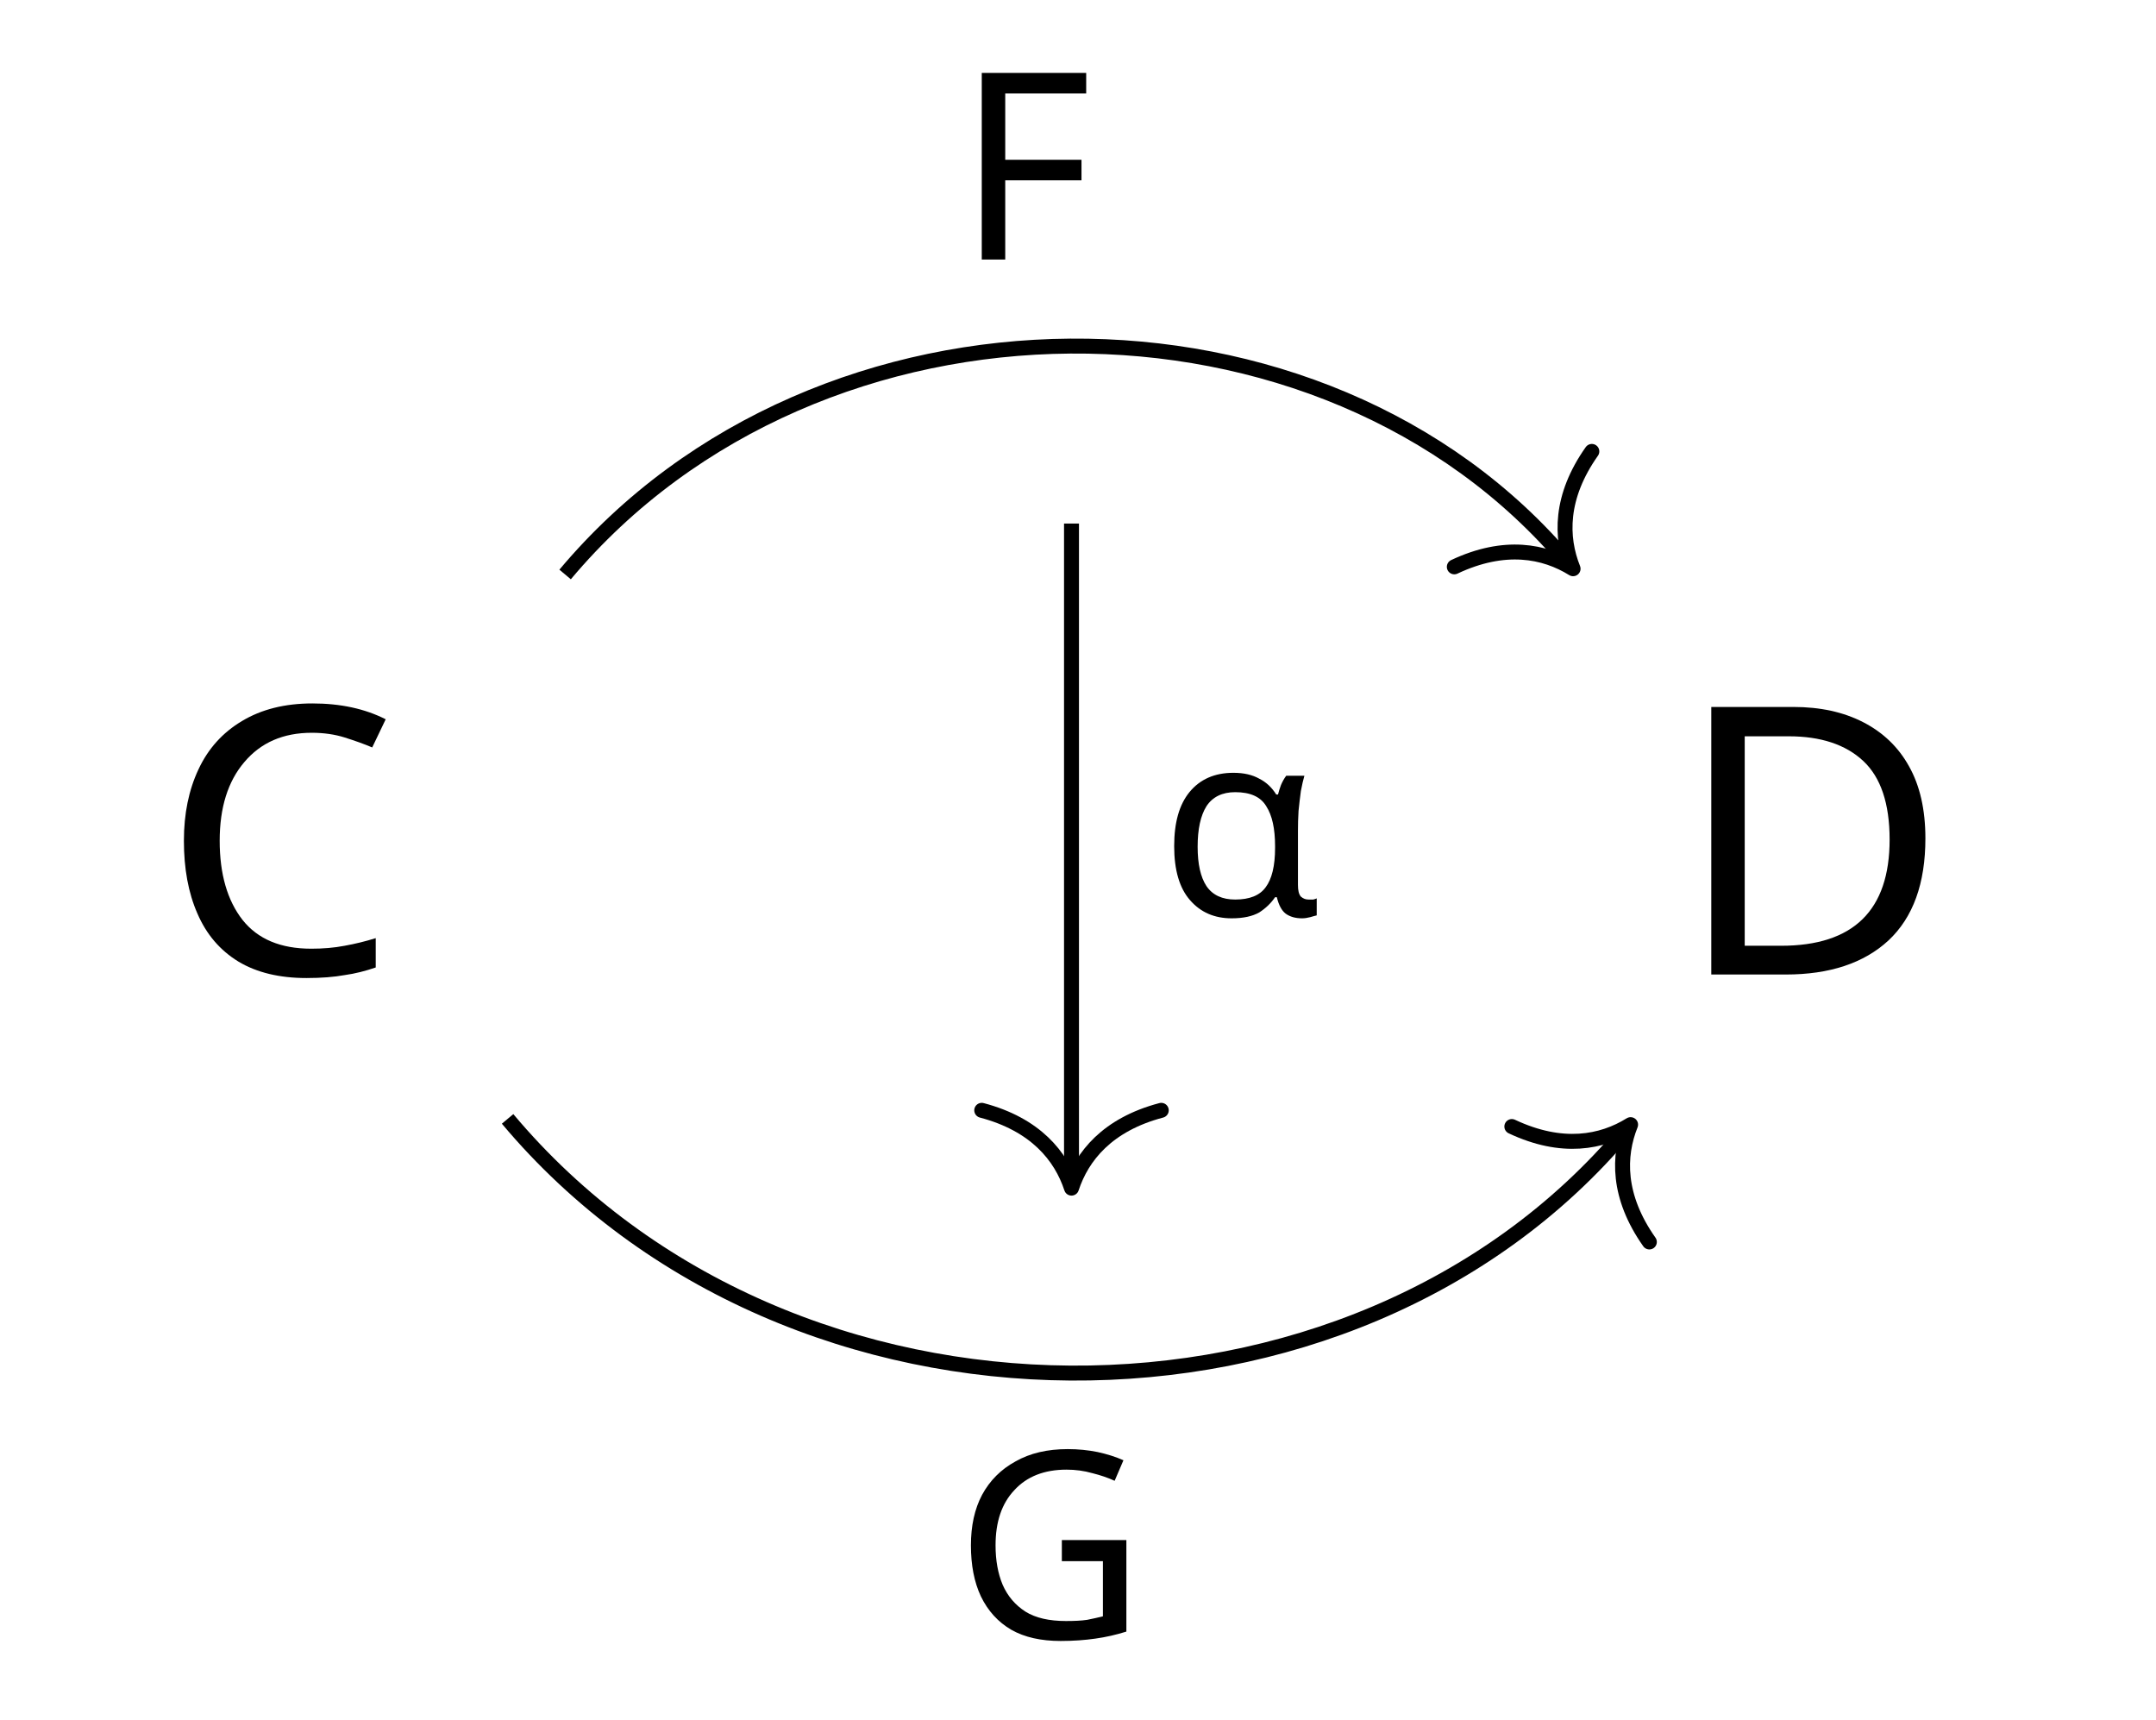
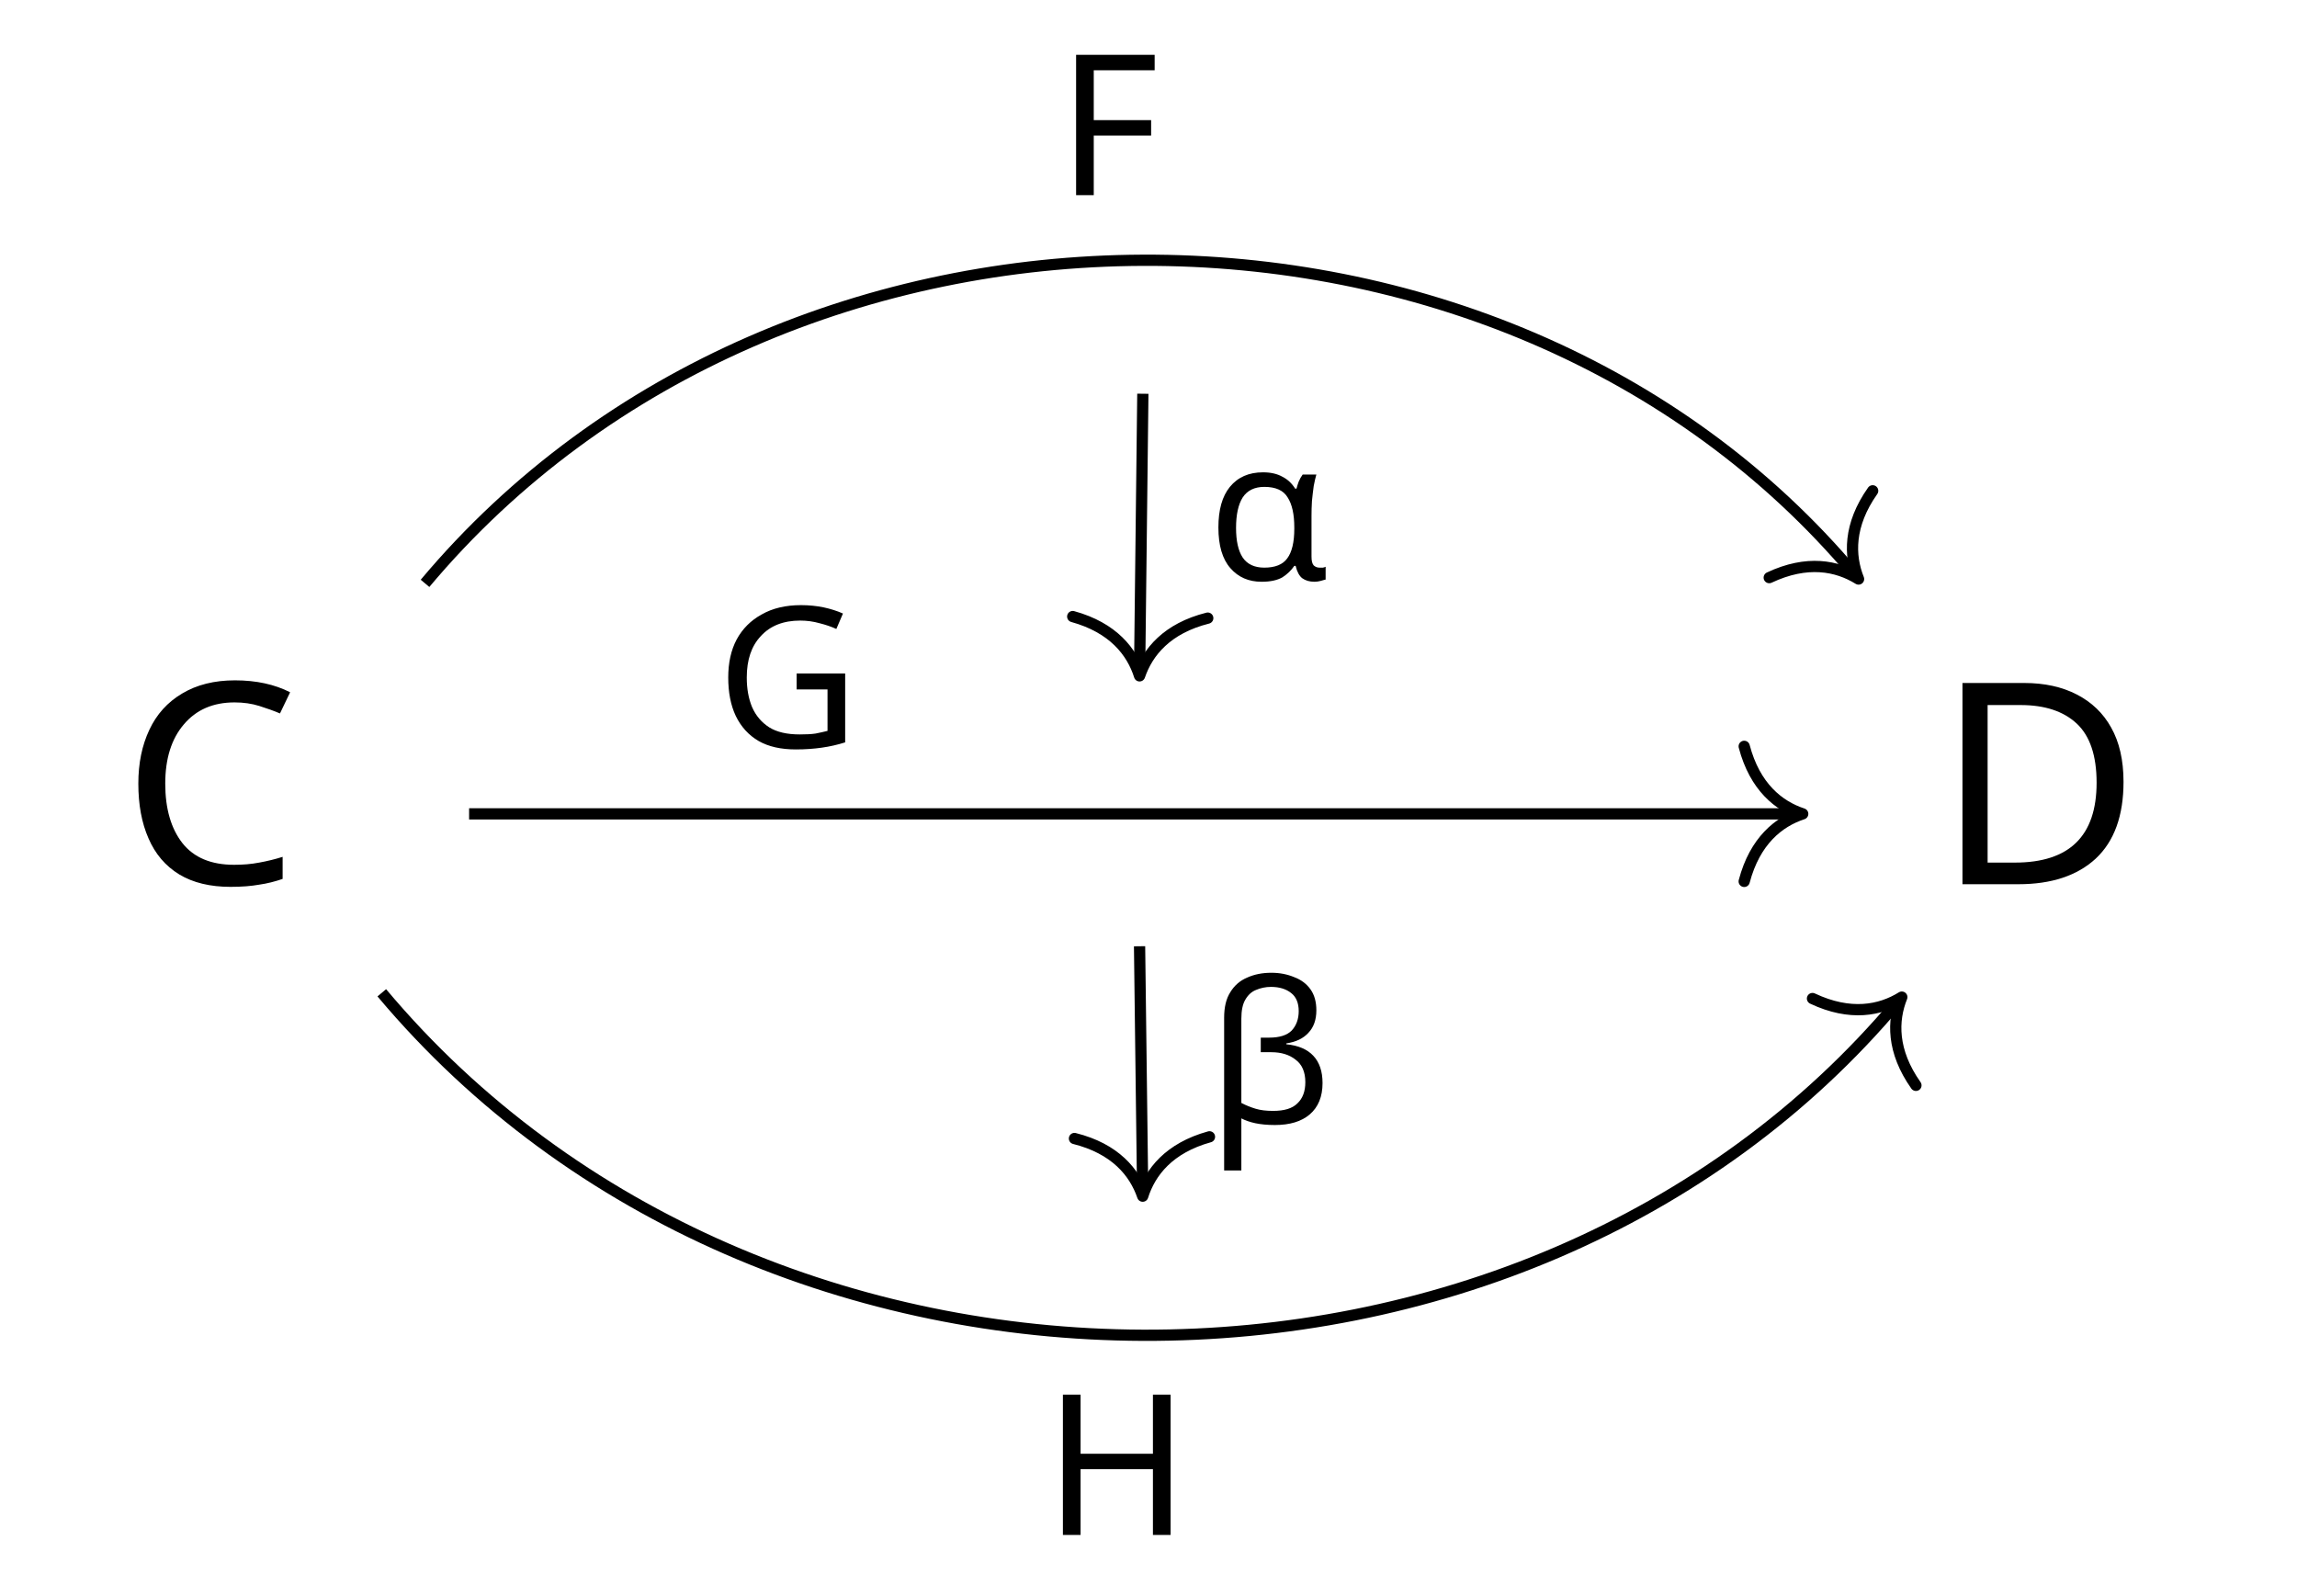
- <svg xmlns="http://www.w3.org/2000/svg" version="1.1" id="svg2" width="76.568" height="61.041" viewBox="0 0 76.568 61.041">
+ <svg xmlns="http://www.w3.org/2000/svg" version="1.1" id="svg2" width="108.449" height="75.328" viewBox="0 0 108.449 75.328">
  <defs id="defs6" />
-   <g id="g8" transform="matrix(1.333333,0,0,-1.333333,0,61.04133)">
-     <g id="g10" transform="translate(28.713,23.234)">
+   <g id="g8" transform="matrix(1.333333,0,0,-1.333333,0,75.328)">
+     <g id="g10" transform="translate(40.668,28.591)">
      <g id="g12">
        <g id="g14">
          <g id="g16">
-             <g id="g18" transform="translate(-28.713,-3.404)">
+             <g id="g18" transform="translate(-40.668,-3.404)">
              <g id="g20" transform="translate(8.206)">
                <g id="g22">
                  <g id="g24">
                    <g id="g26" transform="translate(-3.917)">
                      <g id="g28">
-                         <g id="g30" transform="translate(-4.289,-19.83)">
-                           <text xml:space="preserve" transform="matrix(1,0,0,-1,4.289,19.83)" style="font-variant:normal;font-weight:normal;font-size:9.963px;font-family:CMMI10;-inkscape-font-specification:CMMI10;writing-mode:lr-tb;fill:#000000;fill-opacity:1;fill-rule:nonzero;stroke:none" id="text34">
+                         <g id="g30" transform="translate(-4.289,-25.187)">
+                           <text xml:space="preserve" transform="matrix(1,0,0,-1,4.289,25.187)" style="font-variant:normal;font-weight:normal;font-size:9.963px;font-family:CMMI10;-inkscape-font-specification:CMMI10;writing-mode:lr-tb;fill:#000000;fill-opacity:1;fill-rule:nonzero;stroke:none" id="text34">
                            <tspan x="0" y="0" id="tspan32">C</tspan>
                          </text>
-                           <g id="g36" transform="translate(4.289,19.83)" />
+                           <g id="g36" transform="translate(4.289,25.187)" />
                        </g>
                      </g>
                      <g id="g38" transform="translate(3.917)" />
                    </g>
                  </g>
                </g>
-                 <g id="g40" transform="translate(40.668)">
-                   <g id="g42">
-                     <g id="g44">
-                       <g id="g46" transform="translate(-4.262)">
-                         <g id="g48">
-                           <g id="g50" transform="translate(-44.612,-19.83)">
-                             <text xml:space="preserve" transform="matrix(1,0,0,-1,44.612,19.83)" style="font-variant:normal;font-weight:normal;font-size:9.963px;font-family:CMMI10;-inkscape-font-specification:CMMI10;writing-mode:lr-tb;fill:#000000;fill-opacity:1;fill-rule:nonzero;stroke:none" id="text54">
-                               <tspan x="0" y="0" id="tspan52">D</tspan>
-                             </text>
-                             <g id="g56" transform="translate(44.612,19.83)" />
+                 <g id="g40" transform="translate(32.116)">
+                   <g id="g42" />
+                   <g id="g44" transform="translate(32.463)">
+                     <g id="g46">
+                       <g id="g48">
+                         <g id="g50" transform="translate(-4.263)">
+                           <g id="g52">
+                             <g id="g54" transform="translate(-68.522,-25.187)">
+                               <text xml:space="preserve" transform="matrix(1,0,0,-1,68.522,25.187)" style="font-variant:normal;font-weight:normal;font-size:9.963px;font-family:CMMI10;-inkscape-font-specification:CMMI10;writing-mode:lr-tb;fill:#000000;fill-opacity:1;fill-rule:nonzero;stroke:none" id="text58">
+                                 <tspan x="0" y="0" id="tspan56">D</tspan>
+                               </text>
+                               <g id="g60" transform="translate(68.522,25.187)" />
+                             </g>
                          </g>
+                           <g id="g62" transform="translate(4.263)" />
                        </g>
-                         <g id="g58" transform="translate(4.262)" />
                      </g>
                    </g>
+                     <g id="g64" transform="translate(-72.785)" />
                  </g>
-                   <g id="g60" transform="translate(-48.874)" />
                </g>
              </g>
-               <g id="g62" transform="translate(28.713,3.404)" />
+               <g id="g66" transform="translate(40.668,3.404)" />
            </g>
          </g>
-           <g id="g64">
-             <path d="m -13.661,7.249 c 6.762,8.058 20.214,8.058 26.719,0.305" style="fill:none;stroke:#000000;stroke-width:0.398;stroke-linecap:butt;stroke-linejoin:miter;stroke-miterlimit:10;stroke-dasharray:none;stroke-opacity:1" id="path66" />
-             <g id="g68" transform="matrix(0.64278,-0.76602,0.76602,0.64278,13.1867,7.40192)">
-               <g id="g70">
-                 <path d="M -2.072,2.391 C -1.694,0.956 -0.85,0.279 0,0 -0.85,-0.279 -1.694,-0.956 -2.072,-2.391" style="fill:none;stroke:#000000;stroke-width:0.398;stroke-linecap:round;stroke-linejoin:round;stroke-miterlimit:10;stroke-dasharray:none;stroke-opacity:1" id="path72" />
+           <g id="g68">
+             <path d="M -25.618,7.249 C -12.861,22.452 12.515,22.452 25.016,7.554" style="fill:none;stroke:#000000;stroke-width:0.398;stroke-linecap:butt;stroke-linejoin:miter;stroke-miterlimit:10;stroke-dasharray:none;stroke-opacity:1" id="path70" />
+             <g id="g72" transform="matrix(0.64278,-0.76602,0.76602,0.64278,25.14375,7.40192)">
+               <g id="g74">
+                 <path d="M -2.072,2.391 C -1.694,0.956 -0.85,0.279 0,0 -0.85,-0.279 -1.694,-0.956 -2.072,-2.391" style="fill:none;stroke:#000000;stroke-width:0.398;stroke-linecap:round;stroke-linejoin:round;stroke-miterlimit:10;stroke-dasharray:none;stroke-opacity:1" id="path76" />
              </g>
            </g>
-             <g id="g74">
-               <g id="g76" transform="translate(-0.173,10.949)">
-                 <g id="g78" />
-                 <g id="g80" transform="translate(0.173,-10.949)" />
+             <g id="g78">
+               <g id="g80" transform="translate(-3.235,20.995)">
+                 <g id="g82">
+                   <g id="g84" transform="translate(-37.433,-49.586)">
+                     <text xml:space="preserve" transform="matrix(1,0,0,-1,37.433,49.586)" style="font-variant:normal;font-weight:normal;font-size:6.974px;font-family:CMMI7;-inkscape-font-specification:CMMI7;writing-mode:lr-tb;fill:#000000;fill-opacity:1;fill-rule:nonzero;stroke:none" id="text88">
+                       <tspan x="0" y="0" id="tspan86">F</tspan>
+                     </text>
+                     <g id="g90" transform="translate(37.433,49.586)" />
+                   </g>
+                 </g>
+                 <g id="g92" transform="translate(3.235,-20.995)" />
              </g>
            </g>
-             <g id="g82">
-               <g id="g84" transform="translate(-3.235,15.636)">
-                 <g id="g86">
-                   <g id="g88" transform="translate(-25.478,-38.87)">
-                     <text xml:space="preserve" transform="matrix(1,0,0,-1,25.478,38.87)" style="font-variant:normal;font-weight:normal;font-size:6.974px;font-family:CMMI7;-inkscape-font-specification:CMMI7;writing-mode:lr-tb;fill:#000000;fill-opacity:1;fill-rule:nonzero;stroke:none" id="text92">
-                       <tspan x="0" y="0" id="tspan90">F</tspan>
-                     </text>
-                     <g id="g94" transform="translate(25.478,38.87)" />
-                   </g>
-                 </g>
-                 <g id="g96" transform="translate(3.235,-15.636)" />
+             <g id="g94">
+               <g id="g96" transform="translate(-0.173,16.307)">
+                 <g id="g98" />
+                 <g id="g100" transform="translate(0.173,-16.307)" />
              </g>
            </g>
          </g>
-           <g id="g98">
-             <path d="m -15.193,-7.249 c 7.53,-8.974 22.51,-8.974 29.783,-0.305" style="fill:none;stroke:#000000;stroke-width:0.398;stroke-linecap:butt;stroke-linejoin:miter;stroke-miterlimit:10;stroke-dasharray:none;stroke-opacity:1" id="path100" />
-             <g id="g102" transform="matrix(0.64279,0.766,-0.766,0.64279,14.71875,-7.4019)">
-               <g id="g104">
-                 <path d="M -2.072,2.391 C -1.694,0.956 -0.85,0.279 0,0 -0.85,-0.279 -1.694,-0.956 -2.072,-2.391" style="fill:none;stroke:#000000;stroke-width:0.398;stroke-linecap:round;stroke-linejoin:round;stroke-miterlimit:10;stroke-dasharray:none;stroke-opacity:1" id="path106" />
+           <g id="g102">
+             <path d="M -24.057,-0.913 H 22.967" style="fill:none;stroke:#000000;stroke-width:0.398;stroke-linecap:butt;stroke-linejoin:miter;stroke-miterlimit:10;stroke-dasharray:none;stroke-opacity:1" id="path104" />
+             <g id="g106" transform="translate(23.16618,-0.91324)">
+               <g id="g108">
+                 <path d="M -2.072,2.391 C -1.694,0.956 -0.85,0.279 0,0 -0.85,-0.279 -1.694,-0.956 -2.072,-2.391" style="fill:none;stroke:#000000;stroke-width:0.398;stroke-linecap:round;stroke-linejoin:round;stroke-miterlimit:10;stroke-dasharray:none;stroke-opacity:1" id="path110" />
              </g>
            </g>
-             <g id="g108">
-               <g id="g110" transform="translate(-0.173,-11.636)">
-                 <g id="g112" />
-                 <g id="g114" transform="translate(0.173,11.636)" />
+             <g id="g112">
+               <g id="g114" transform="translate(-0.346,1.431)">
+                 <g id="g116" />
+                 <g id="g118" transform="translate(0.346,-1.431)" />
              </g>
            </g>
-             <g id="g116">
-               <g id="g118" transform="translate(-3.274,-21.089)">
-                 <g id="g120">
-                   <g id="g122" transform="translate(-25.439,-2.145)">
-                     <text xml:space="preserve" transform="matrix(1,0,0,-1,25.439,2.145)" style="font-variant:normal;font-weight:normal;font-size:6.974px;font-family:CMMI7;-inkscape-font-specification:CMMI7;writing-mode:lr-tb;fill:#000000;fill-opacity:1;fill-rule:nonzero;stroke:none" id="text126">
-                       <tspan x="0" y="0" id="tspan124">G</tspan>
+             <g id="g120">
+               <g id="g122" transform="translate(-15.303,1.431)">
+                 <g id="g124">
+                   <g id="g126" transform="translate(-25.365,-30.022)">
+                     <text xml:space="preserve" transform="matrix(1,0,0,-1,25.365,30.022)" style="font-variant:normal;font-weight:normal;font-size:6.974px;font-family:CMMI7;-inkscape-font-specification:CMMI7;writing-mode:lr-tb;fill:#000000;fill-opacity:1;fill-rule:nonzero;stroke:none" id="text130">
+                       <tspan x="0" y="0" id="tspan128">G</tspan>
                    </text>
-                     <g id="g128" transform="translate(25.439,2.145)" />
+                     <g id="g132" transform="translate(25.365,30.022)" />
                  </g>
                </g>
-                 <g id="g130" transform="translate(3.274,21.089)" />
+                 <g id="g134" transform="translate(15.303,-1.431)" />
+               </g>
+             </g>
+             <g id="g136">
+               <g id="g138" transform="translate(-0.346,-3.257)">
+                 <g id="g140" />
+                 <g id="g142" transform="translate(0.346,3.257)" />
              </g>
            </g>
          </g>
-           <g id="g132">
-             <path d="M -0.173,8.605 V -8.893" style="fill:none;stroke:#000000;stroke-width:0.398;stroke-linecap:butt;stroke-linejoin:miter;stroke-miterlimit:10;stroke-dasharray:none;stroke-opacity:1" id="path134" />
-             <g id="g136" transform="rotate(-90,-4.63266,-4.4597)">
-               <g id="g138">
-                 <path d="M -2.072,2.391 C -1.694,0.956 -0.85,0.279 0,0 -0.85,-0.279 -1.694,-0.956 -2.072,-2.391" style="fill:none;stroke:#000000;stroke-width:0.398;stroke-linecap:round;stroke-linejoin:round;stroke-miterlimit:10;stroke-dasharray:none;stroke-opacity:1" id="path140" />
+           <g id="g144">
+             <path d="M -27.149,-7.249 C -13.625,-23.367 13.279,-23.367 26.547,-7.554" style="fill:none;stroke:#000000;stroke-width:0.398;stroke-linecap:butt;stroke-linejoin:miter;stroke-miterlimit:10;stroke-dasharray:none;stroke-opacity:1" id="path146" />
+             <g id="g148" transform="matrix(0.64278,0.76602,-0.76602,0.64278,26.6754,-7.40192)">
+               <g id="g150">
+                 <path d="M -2.072,2.391 C -1.694,0.956 -0.85,0.279 0,0 -0.85,-0.279 -1.694,-0.956 -2.072,-2.391" style="fill:none;stroke:#000000;stroke-width:0.398;stroke-linecap:round;stroke-linejoin:round;stroke-miterlimit:10;stroke-dasharray:none;stroke-opacity:1" id="path152" />
              </g>
            </g>
-             <g id="g142">
-               <g id="g144" transform="translate(2.171,-1.845)">
-                 <g id="g146">
-                   <g id="g148" transform="translate(-30.884,-21.389)">
-                     <text xml:space="preserve" transform="matrix(1,0,0,-1,30.884,21.389)" style="font-variant:normal;font-weight:normal;font-size:6.974px;font-family:CMMI7;-inkscape-font-specification:CMMI7;writing-mode:lr-tb;fill:#000000;fill-opacity:1;fill-rule:nonzero;stroke:none" id="text152">
-                       <tspan x="0" y="0" id="tspan150">α</tspan>
+             <g id="g154">
+               <g id="g156" transform="translate(-0.173,-16.993)">
+                 <g id="g158" />
+                 <g id="g160" transform="translate(0.173,16.993)" />
+               </g>
+             </g>
+             <g id="g162">
+               <g id="g164" transform="translate(-3.702,-26.446)">
+                 <g id="g166">
+                   <g id="g168" transform="translate(-36.966,-2.145)">
+                     <text xml:space="preserve" transform="matrix(1,0,0,-1,36.966,2.145)" style="font-variant:normal;font-weight:normal;font-size:6.974px;font-family:CMMI7;-inkscape-font-specification:CMMI7;writing-mode:lr-tb;fill:#000000;fill-opacity:1;fill-rule:nonzero;stroke:none" id="text172">
+                       <tspan x="0" y="0" id="tspan170">H</tspan>
                    </text>
-                     <g id="g154" transform="translate(30.884,21.389)" />
+                     <g id="g174" transform="translate(36.966,2.145)" />
                  </g>
                </g>
-                 <g id="g156" transform="translate(-2.171,1.845)" />
+                 <g id="g176" transform="translate(3.702,26.446)" />
+               </g>
+             </g>
+           </g>
+           <g id="g178">
+             <path d="M -0.2,13.963 -0.314,4.173" style="fill:none;stroke:#000000;stroke-width:0.398;stroke-linecap:butt;stroke-linejoin:miter;stroke-miterlimit:10;stroke-dasharray:none;stroke-opacity:1" id="path180" />
+             <g id="g182" transform="matrix(-0.01163,-0.9999,0.9999,-0.01163,-0.3164,3.97394)">
+               <g id="g184">
+                 <path d="M -2.072,2.391 C -1.694,0.956 -0.85,0.279 0,0 -0.85,-0.279 -1.694,-0.956 -2.072,-2.391" style="fill:none;stroke:#000000;stroke-width:0.398;stroke-linecap:round;stroke-linejoin:round;stroke-miterlimit:10;stroke-dasharray:none;stroke-opacity:1" id="path186" />
+               </g>
+             </g>
+             <g id="g188">
+               <g id="g190" transform="translate(2.085,7.368)">
+                 <g id="g192">
+                   <g id="g194" transform="translate(-42.753,-35.959)">
+                     <text xml:space="preserve" transform="matrix(1,0,0,-1,42.753,35.959)" style="font-variant:normal;font-weight:normal;font-size:6.974px;font-family:CMMI7;-inkscape-font-specification:CMMI7;writing-mode:lr-tb;fill:#000000;fill-opacity:1;fill-rule:nonzero;stroke:none" id="text198">
+                       <tspan x="0" y="0" id="tspan196">α</tspan>
+                     </text>
+                     <g id="g200" transform="translate(42.753,35.959)" />
+                   </g>
+                 </g>
+                 <g id="g202" transform="translate(-2.085,-7.368)" />
+               </g>
+             </g>
+           </g>
+           <g id="g204">
+             <path d="m -0.316,-5.601 0.109,-8.65" style="fill:none;stroke:#000000;stroke-width:0.398;stroke-linecap:butt;stroke-linejoin:miter;stroke-miterlimit:10;stroke-dasharray:none;stroke-opacity:1" id="path206" />
+             <g id="g208" transform="matrix(0.01259,-0.99988,0.99988,0.01259,-0.20497,-14.45009)">
+               <g id="g210">
+                 <path d="M -2.072,2.391 C -1.694,0.956 -0.85,0.279 0,0 -0.85,-0.279 -1.694,-0.956 -2.072,-2.391" style="fill:none;stroke:#000000;stroke-width:0.398;stroke-linecap:round;stroke-linejoin:round;stroke-miterlimit:10;stroke-dasharray:none;stroke-opacity:1" id="path212" />
+               </g>
+             </g>
+             <g id="g214">
+               <g id="g216" transform="translate(2.085,-11.868)">
+                 <g id="g218">
+                   <g id="g220" transform="translate(-42.753,-16.723)">
+                     <text xml:space="preserve" transform="matrix(1,0,0,-1,42.753,16.723)" style="font-variant:normal;font-weight:normal;font-size:6.974px;font-family:CMMI7;-inkscape-font-specification:CMMI7;writing-mode:lr-tb;fill:#000000;fill-opacity:1;fill-rule:nonzero;stroke:none" id="text224">
+                       <tspan x="0" y="0" id="tspan222">β</tspan>
+                     </text>
+                     <g id="g226" transform="translate(42.753,16.723)" />
+                   </g>
+                 </g>
+                 <g id="g228" transform="translate(-2.085,11.868)" />
              </g>
            </g>
          </g>
        </g>
      </g>
    </g>
  </g>
</svg>
